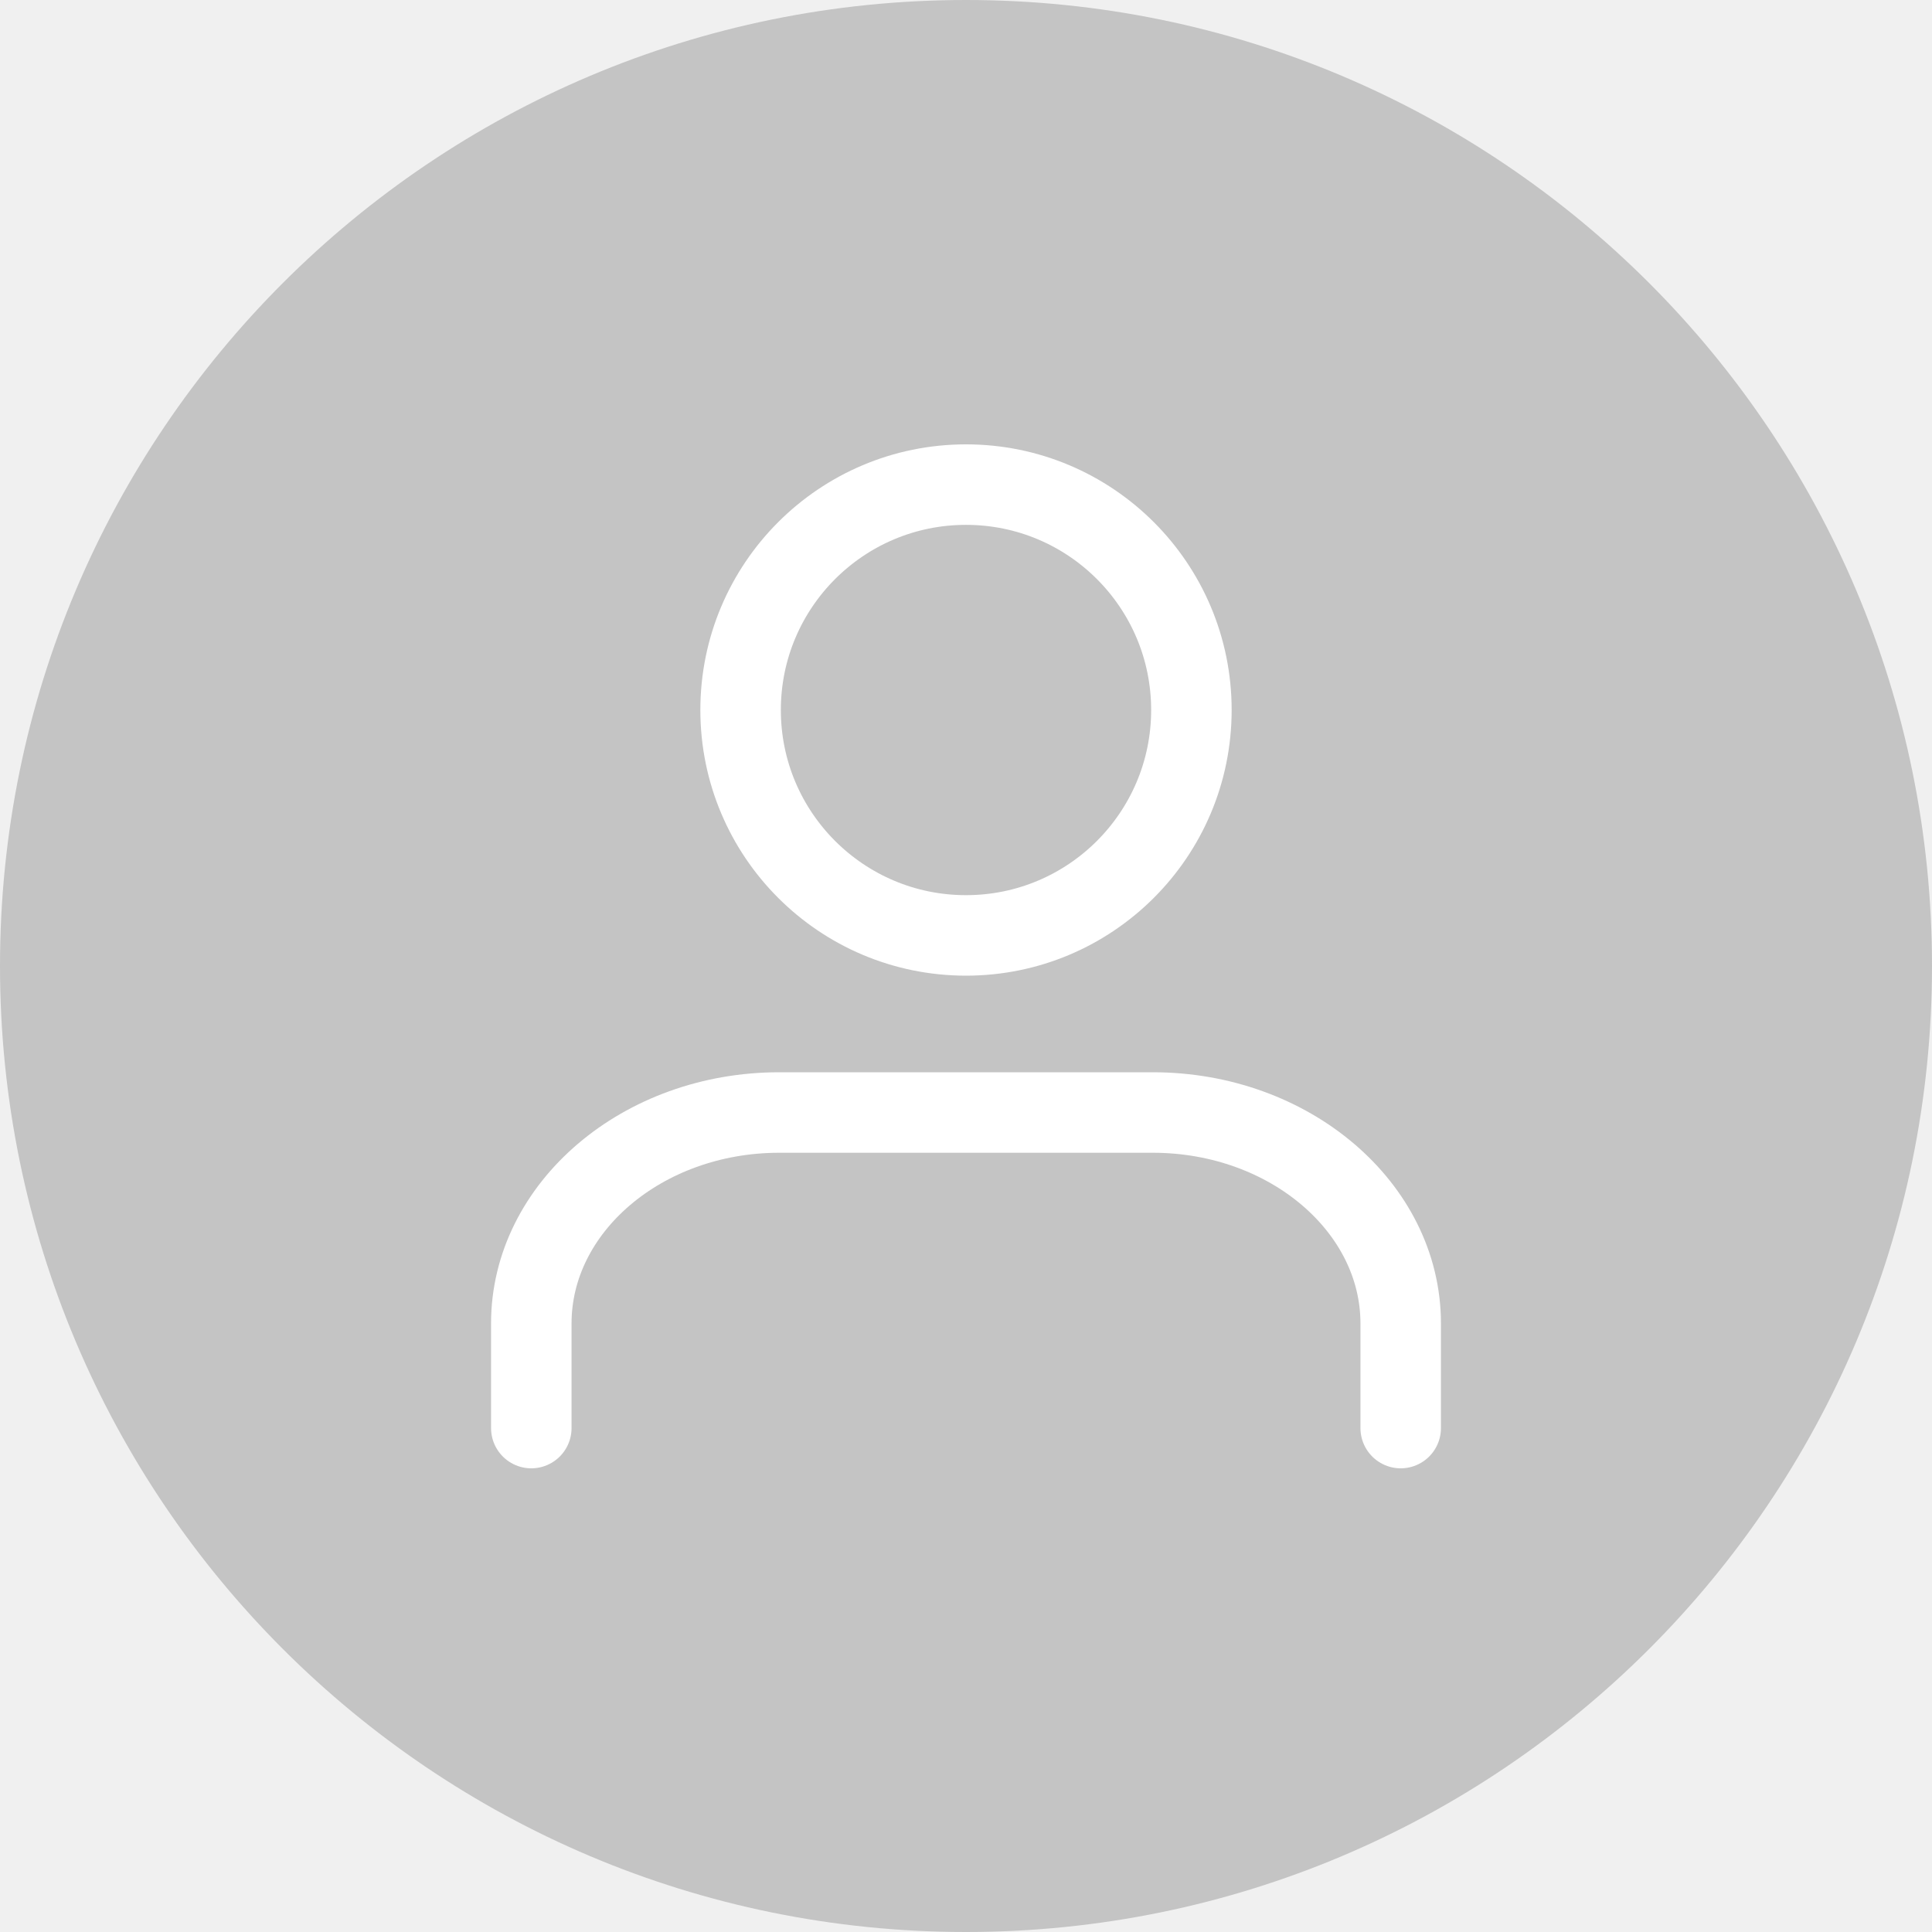
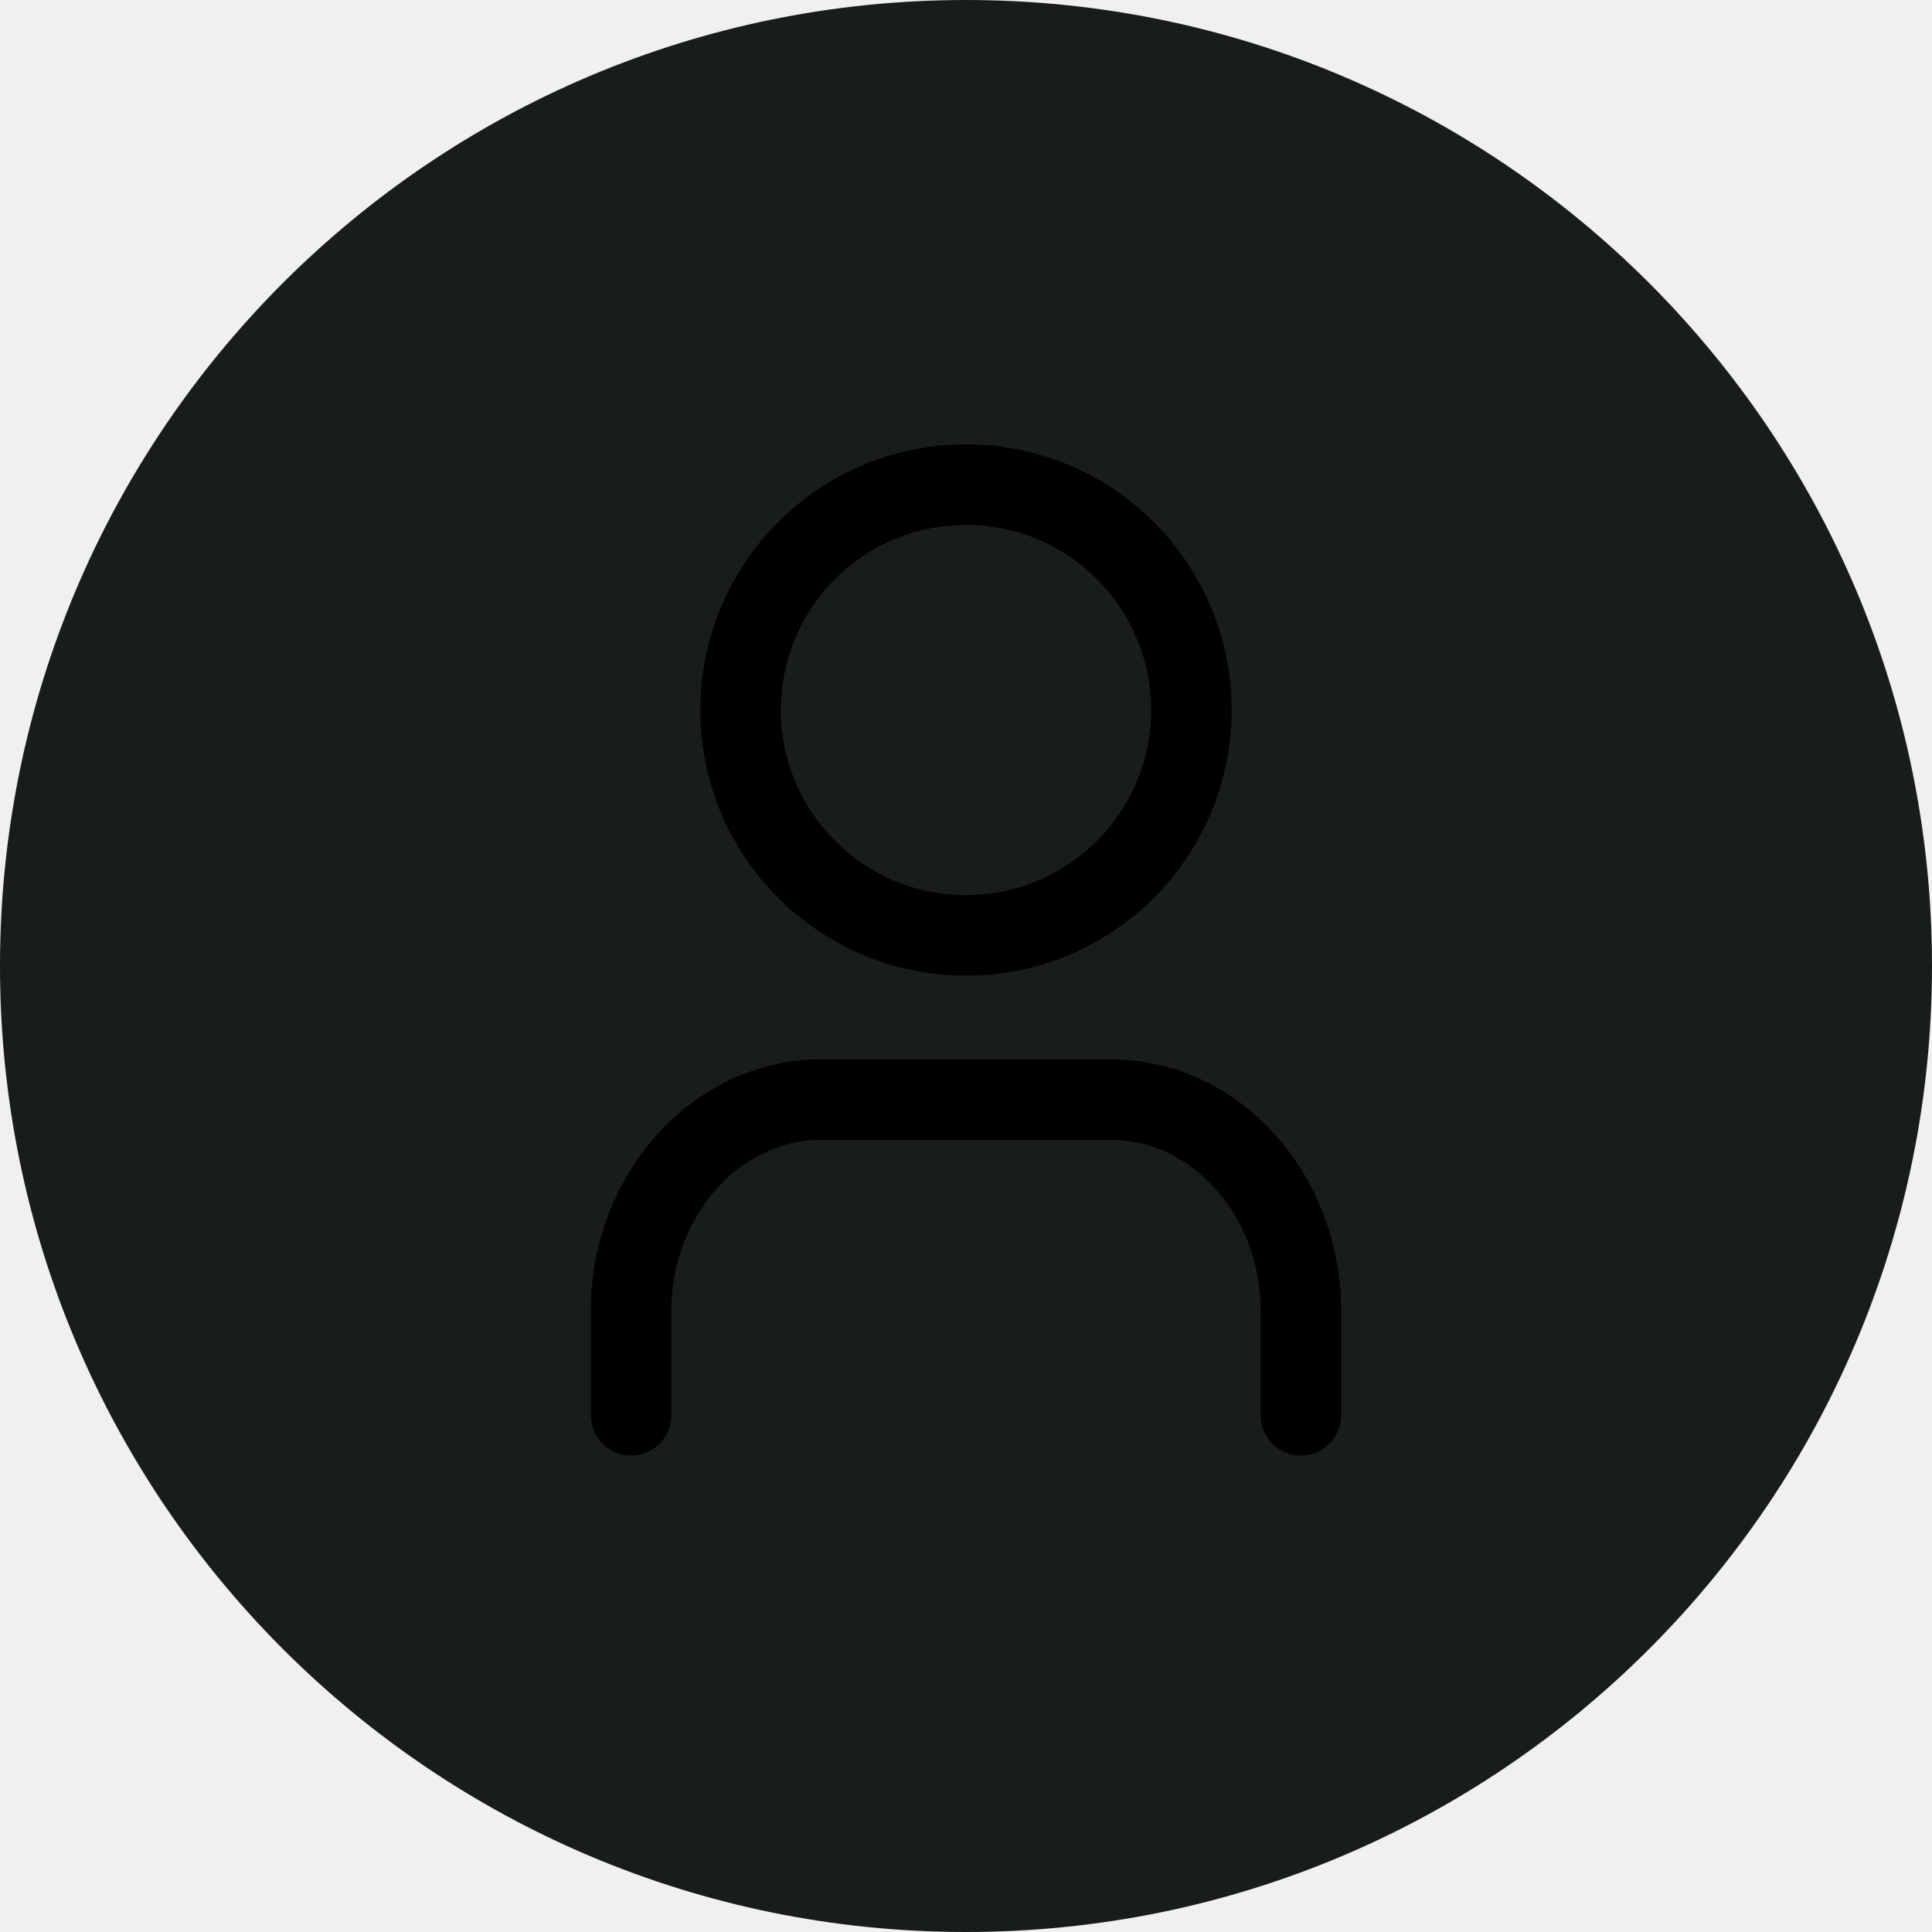
<svg xmlns="http://www.w3.org/2000/svg" viewBox="0 0 120 120" width="120" height="120">
-   <circle cx="60" cy="60" r="60" fill="#c4c4c4" />
-   <path d="M87,88.7V82.2c0-7.2-6.9-13.1-15.4-13.1H48.4C39.9,69.1,33,75,33,82.2v6.5" fill="#c4c4c4" stroke="#fff" stroke-linecap="round" stroke-linejoin="round" stroke-width="5" />
-   <circle cx="60" cy="44.1" r="14" fill="#c4c4c4" stroke="#fff" stroke-linecap="round" stroke-linejoin="round" stroke-width="5" />
+   <circle cx="60" cy="60" r="60" fill="#181d1c" />
+   <path d="M80.8,87.9V81.4c0-7.2-5.3-13.1-11.8-13.1H51c-6.5,0-11.8,5.9-11.8,13.1v6.5" fill="#181d1c" stroke="#000" stroke-linecap="round" stroke-linejoin="round" stroke-width="5" />
+   <circle cx="60" cy="44.1" r="14" fill="#181d1c" stroke="#000" stroke-linecap="round" stroke-linejoin="round" stroke-width="5" />
</svg>
